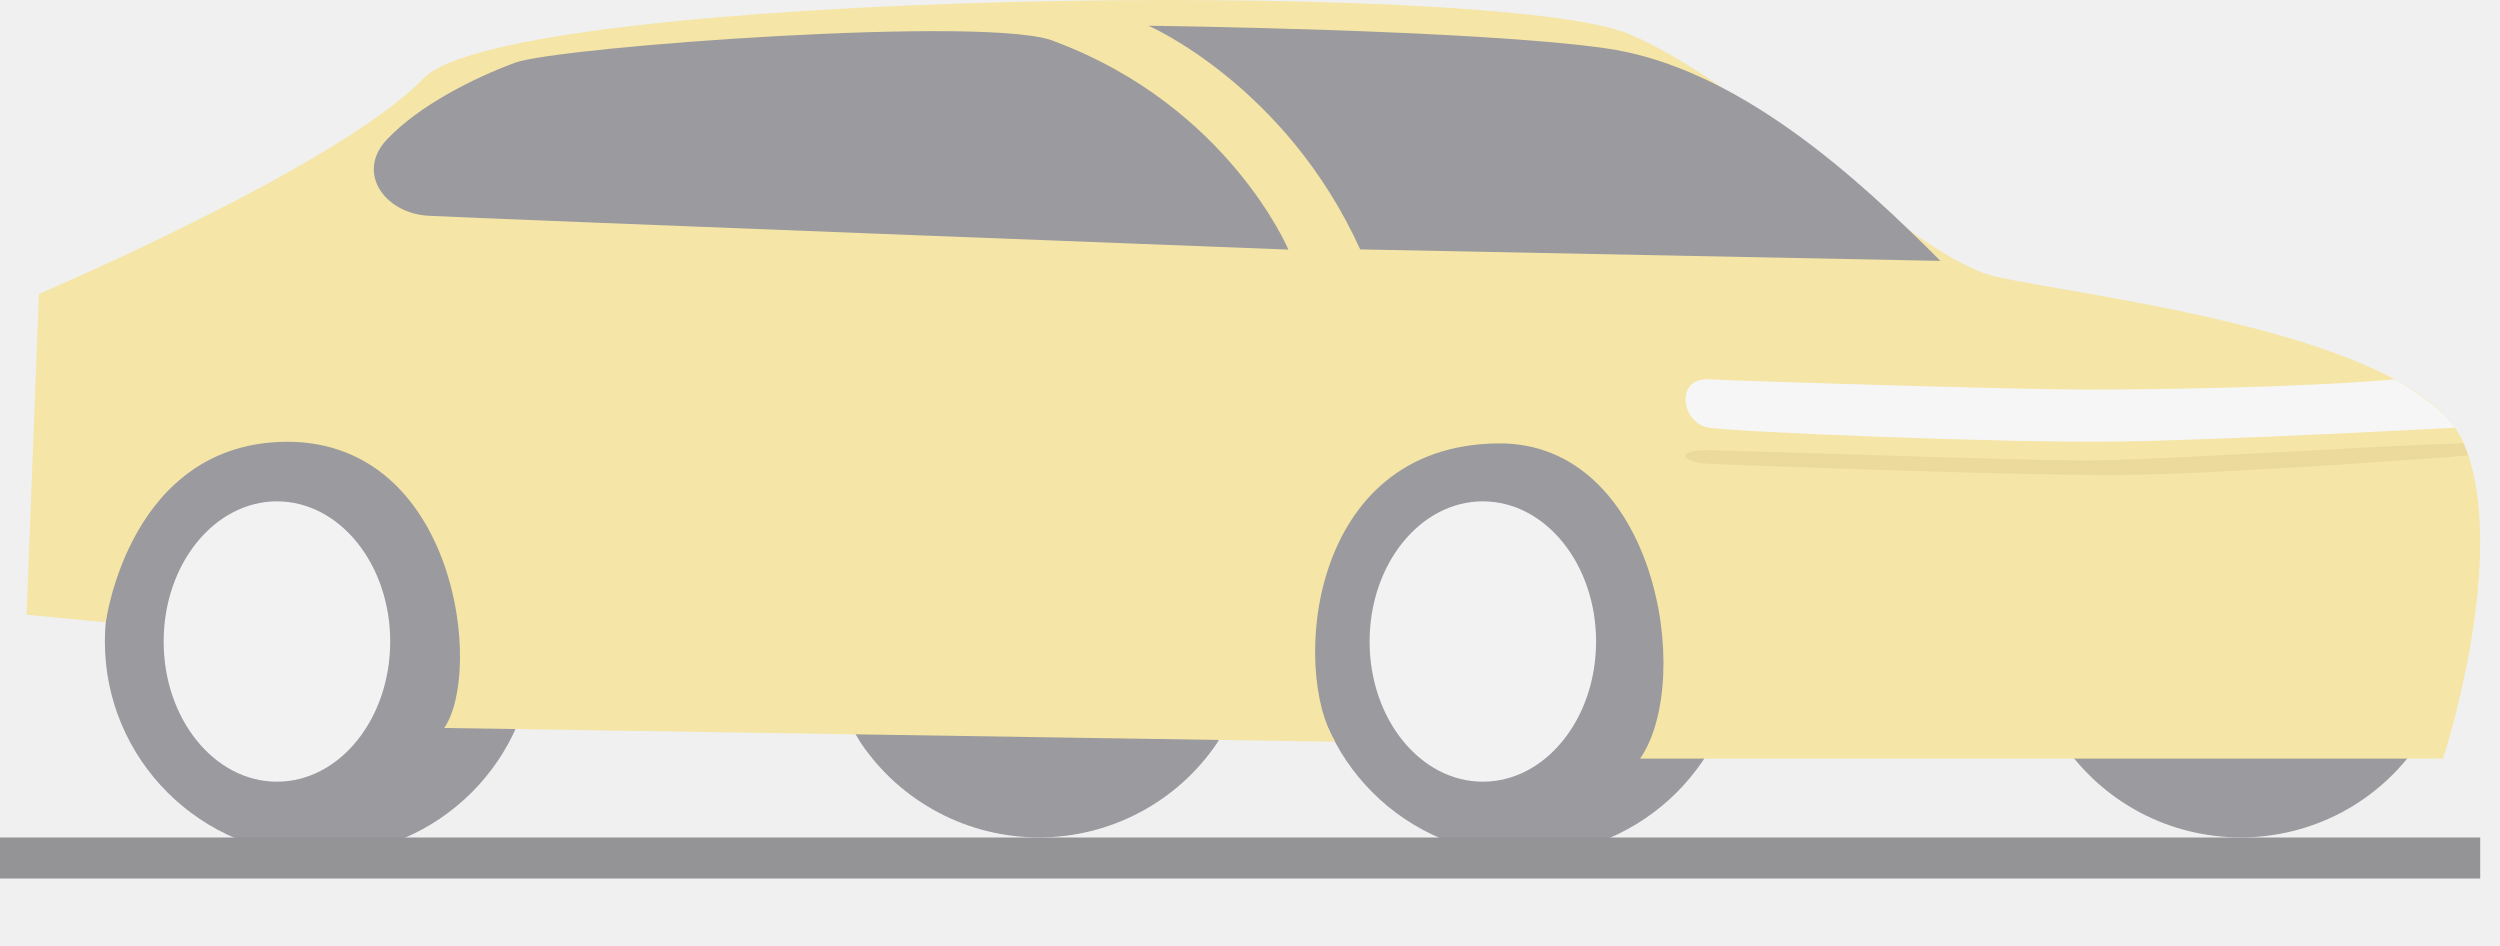
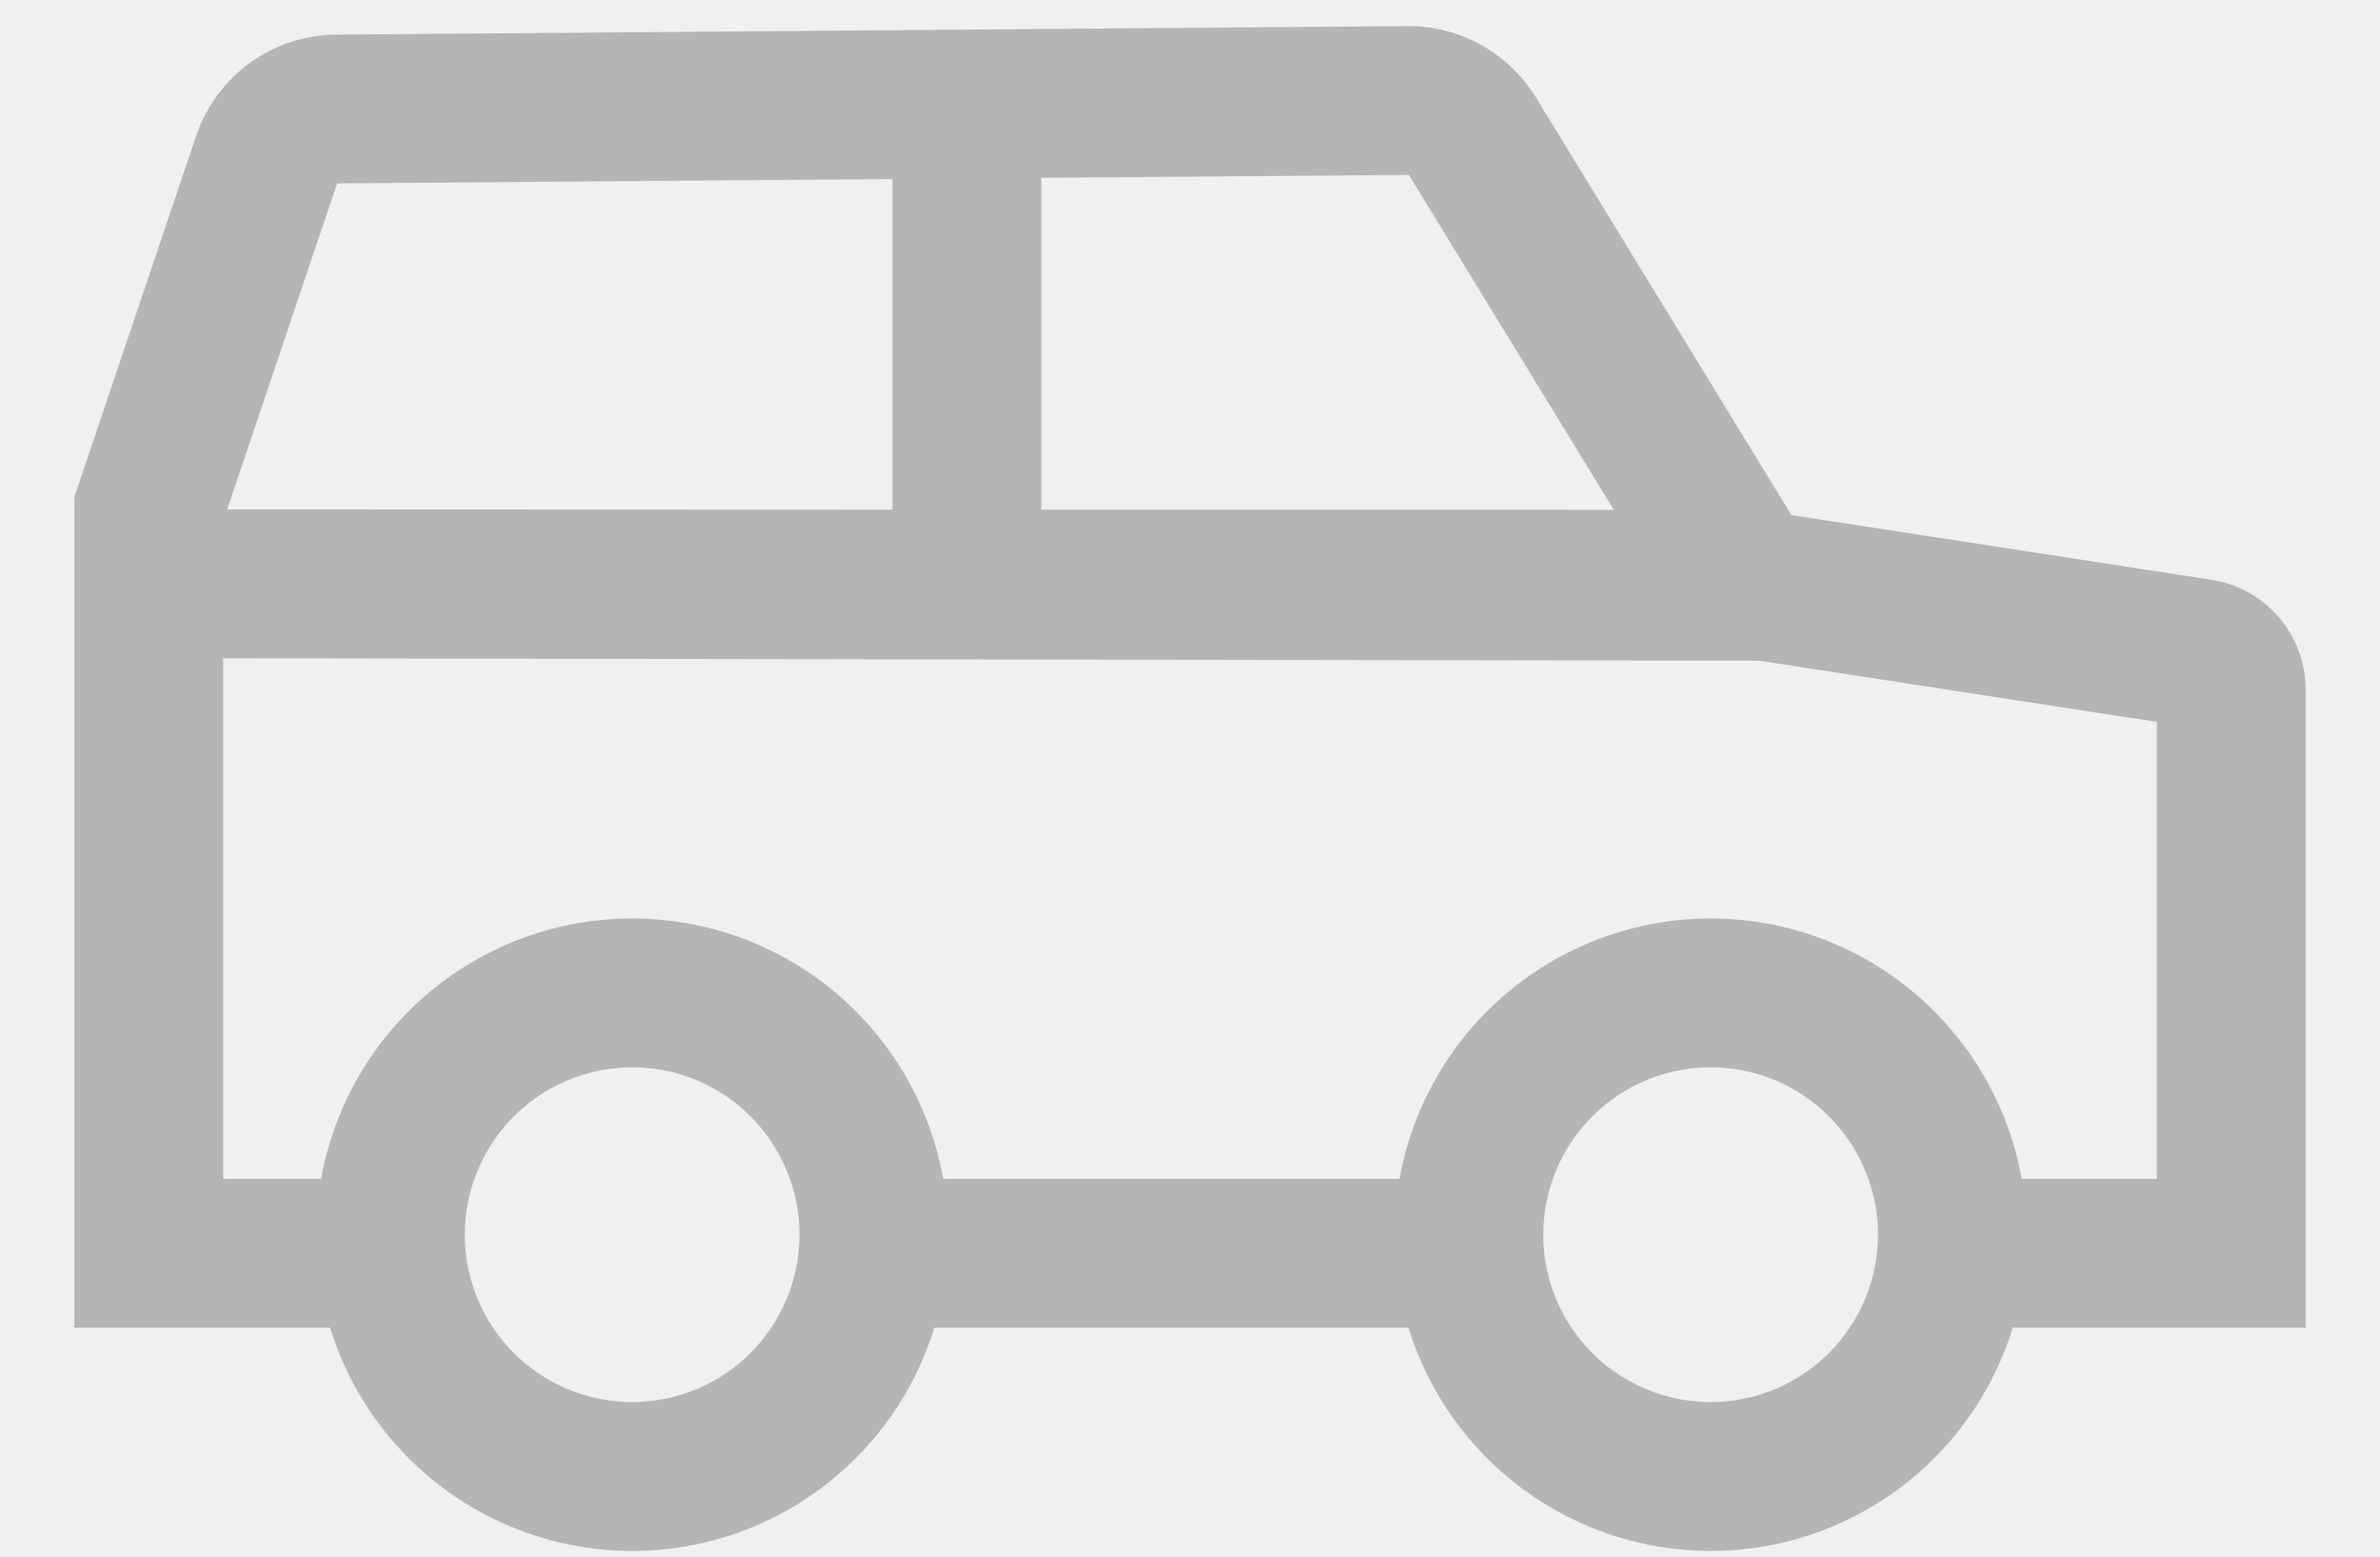
- <svg xmlns="http://www.w3.org/2000/svg" width="37" height="14" viewBox="0 0 37 14" fill="none">
-   <g opacity="0.4">
-     <path d="M4.73 12.659C6.485 12.659 7.908 11.242 7.908 9.494C7.908 7.747 6.485 6.33 4.73 6.33C2.975 6.33 1.552 7.747 1.552 9.494C1.552 11.242 2.975 12.659 4.73 12.659Z" fill="#181926" />
-     <path d="M22.564 12.659C24.319 12.659 25.742 11.242 25.742 9.494C25.742 7.747 24.319 6.33 22.564 6.33C20.809 6.33 19.387 7.747 19.387 9.494C19.387 11.242 20.809 12.659 22.564 12.659Z" fill="#181926" />
-     <path d="M18.012 10.998C17.721 11.428 17.329 11.78 16.869 12.023C16.41 12.267 15.898 12.394 15.377 12.394C14.857 12.394 14.344 12.267 13.885 12.023C13.425 11.78 13.033 11.428 12.742 10.998L12.607 10.774L18.056 10.926L18.012 10.995V10.998Z" fill="#181926" />
-     <path d="M35.797 10.998C35.506 11.428 35.114 11.78 34.655 12.024C34.195 12.267 33.683 12.394 33.163 12.394C32.642 12.394 32.13 12.267 31.671 12.024C31.211 11.78 30.819 11.428 30.528 10.998H35.797Z" fill="#181926" />
-     <path d="M21.946 11.569C22.872 11.569 23.622 10.64 23.622 9.495C23.622 8.349 22.872 7.42 21.946 7.42C21.02 7.42 20.27 8.349 20.27 9.495C20.27 10.64 21.02 11.569 21.946 11.569Z" fill="#F6F6F6" />
-     <path d="M4.099 11.569C5.025 11.569 5.775 10.64 5.775 9.495C5.775 8.349 5.025 7.42 4.099 7.42C3.173 7.42 2.422 8.349 2.422 9.495C2.422 10.64 3.173 11.569 4.099 11.569Z" fill="#F6F6F6" />
-     <path d="M24.274 11.227C25.084 10.052 24.503 6.537 22.168 6.562C19.348 6.593 19.118 9.942 19.761 10.978L6.575 10.774C7.154 9.922 6.751 6.552 4.262 6.538C1.912 6.538 1.566 9.21 1.566 9.21L0.394 9.098L0.576 4.35C0.576 4.35 5.013 2.464 6.27 1.158C7.527 -0.148 22.183 -0.326 24.118 0.507C26.053 1.341 28.273 3.806 29.548 4.096C30.822 4.386 35.771 4.926 36.463 6.559C37.154 8.191 36.157 11.227 36.157 11.227H24.274Z" fill="#FCD537" />
-     <path d="M6.333 3.193C7.106 3.235 19.068 3.694 19.068 3.694C19.068 3.694 18.178 1.576 15.616 0.616C14.732 0.215 8.264 0.692 7.626 0.927C6.988 1.163 6.2 1.567 5.73 2.06C5.26 2.554 5.695 3.154 6.333 3.193Z" fill="#181926" />
-     <path d="M20.131 3.691L28.718 3.861C27.498 2.638 25.714 0.99 23.759 0.714C21.804 0.438 16.998 0.381 16.998 0.381C16.998 0.381 19.026 1.259 20.131 3.691Z" fill="#181926" />
-     <path d="M25.29 5.614C25.869 5.644 29.879 5.766 30.899 5.766C31.919 5.766 34.143 5.732 35.44 5.614C36.144 6.004 36.331 6.33 36.331 6.33C36.331 6.33 32.941 6.513 31.319 6.535C29.697 6.558 25.741 6.397 25.292 6.33C24.887 6.271 24.778 5.589 25.29 5.614Z" fill="white" />
-     <path d="M25.291 6.663C25.87 6.671 29.868 6.815 30.888 6.815C31.907 6.815 35.166 6.592 36.463 6.561C36.548 6.801 36.531 6.741 36.531 6.741C36.531 6.741 32.93 7.024 31.307 7.03C29.684 7.036 25.741 6.883 25.291 6.865C24.887 6.846 24.779 6.656 25.291 6.663Z" fill="#E4B91E" />
-     <path d="M36.707 12.395H0V13.002H36.707V12.395Z" fill="#0A0A0F" />
-   </g>
+ <svg xmlns="http://www.w3.org/2000/svg" width="26" height="17" viewBox="0 0 26 17" fill="none">
+   <path d="M24.154 6.331L19.57 5.625L16.777 1.061C16.63 0.823 16.424 0.626 16.179 0.49C15.934 0.354 15.658 0.283 15.378 0.285L3.67 0.378C3.332 0.381 3.003 0.489 2.73 0.687C2.456 0.885 2.251 1.164 2.143 1.484L0.812 5.429V14.5H3.606C3.823 15.206 4.261 15.823 4.855 16.262C5.449 16.701 6.168 16.938 6.906 16.938C7.645 16.938 8.364 16.701 8.958 16.262C9.552 15.823 9.99 15.206 10.207 14.5H15.387C15.604 15.206 16.042 15.823 16.636 16.262C17.23 16.701 17.949 16.938 18.688 16.938C19.426 16.938 20.145 16.701 20.739 16.262C21.333 15.823 21.771 15.206 21.988 14.5H25.188V7.536C25.189 7.245 25.085 6.962 24.895 6.741C24.706 6.52 24.443 6.375 24.154 6.331ZM11.375 1.942L15.391 1.91L17.63 5.568L11.375 5.566V1.942ZM3.683 2.003L9.75 1.955V5.566L2.482 5.563L3.683 2.003ZM6.906 15.312C6.545 15.312 6.191 15.205 5.891 15.004C5.59 14.803 5.356 14.518 5.217 14.184C5.079 13.85 5.043 13.482 5.113 13.128C5.184 12.773 5.358 12.447 5.614 12.192C5.869 11.936 6.195 11.762 6.55 11.691C6.904 11.621 7.272 11.657 7.606 11.795C7.94 11.934 8.225 12.168 8.426 12.469C8.627 12.769 8.734 13.123 8.734 13.484C8.734 13.969 8.541 14.434 8.198 14.777C7.856 15.119 7.391 15.312 6.906 15.312ZM18.688 15.312C18.326 15.312 17.973 15.205 17.672 15.004C17.371 14.803 17.137 14.518 16.998 14.184C16.86 13.85 16.824 13.482 16.895 13.128C16.965 12.773 17.139 12.447 17.395 12.192C17.651 11.936 17.976 11.762 18.331 11.691C18.686 11.621 19.053 11.657 19.387 11.795C19.721 11.934 20.007 12.168 20.207 12.469C20.408 12.769 20.516 13.123 20.516 13.484C20.515 13.969 20.322 14.434 19.98 14.777C19.637 15.119 19.172 15.312 18.688 15.312ZM23.562 12.875H22.086C21.943 12.078 21.524 11.356 20.903 10.836C20.282 10.316 19.498 10.031 18.688 10.031C17.877 10.031 17.093 10.316 16.472 10.836C15.851 11.356 15.432 12.078 15.289 12.875H10.304C10.162 12.078 9.743 11.356 9.122 10.836C8.501 10.316 7.716 10.031 6.906 10.031C6.096 10.031 5.312 10.316 4.691 10.836C4.069 11.356 3.651 12.078 3.508 12.875H2.438V7.189L19.222 7.216L23.562 7.884V12.875Z" fill="#B5B5B5" />
</svg>
